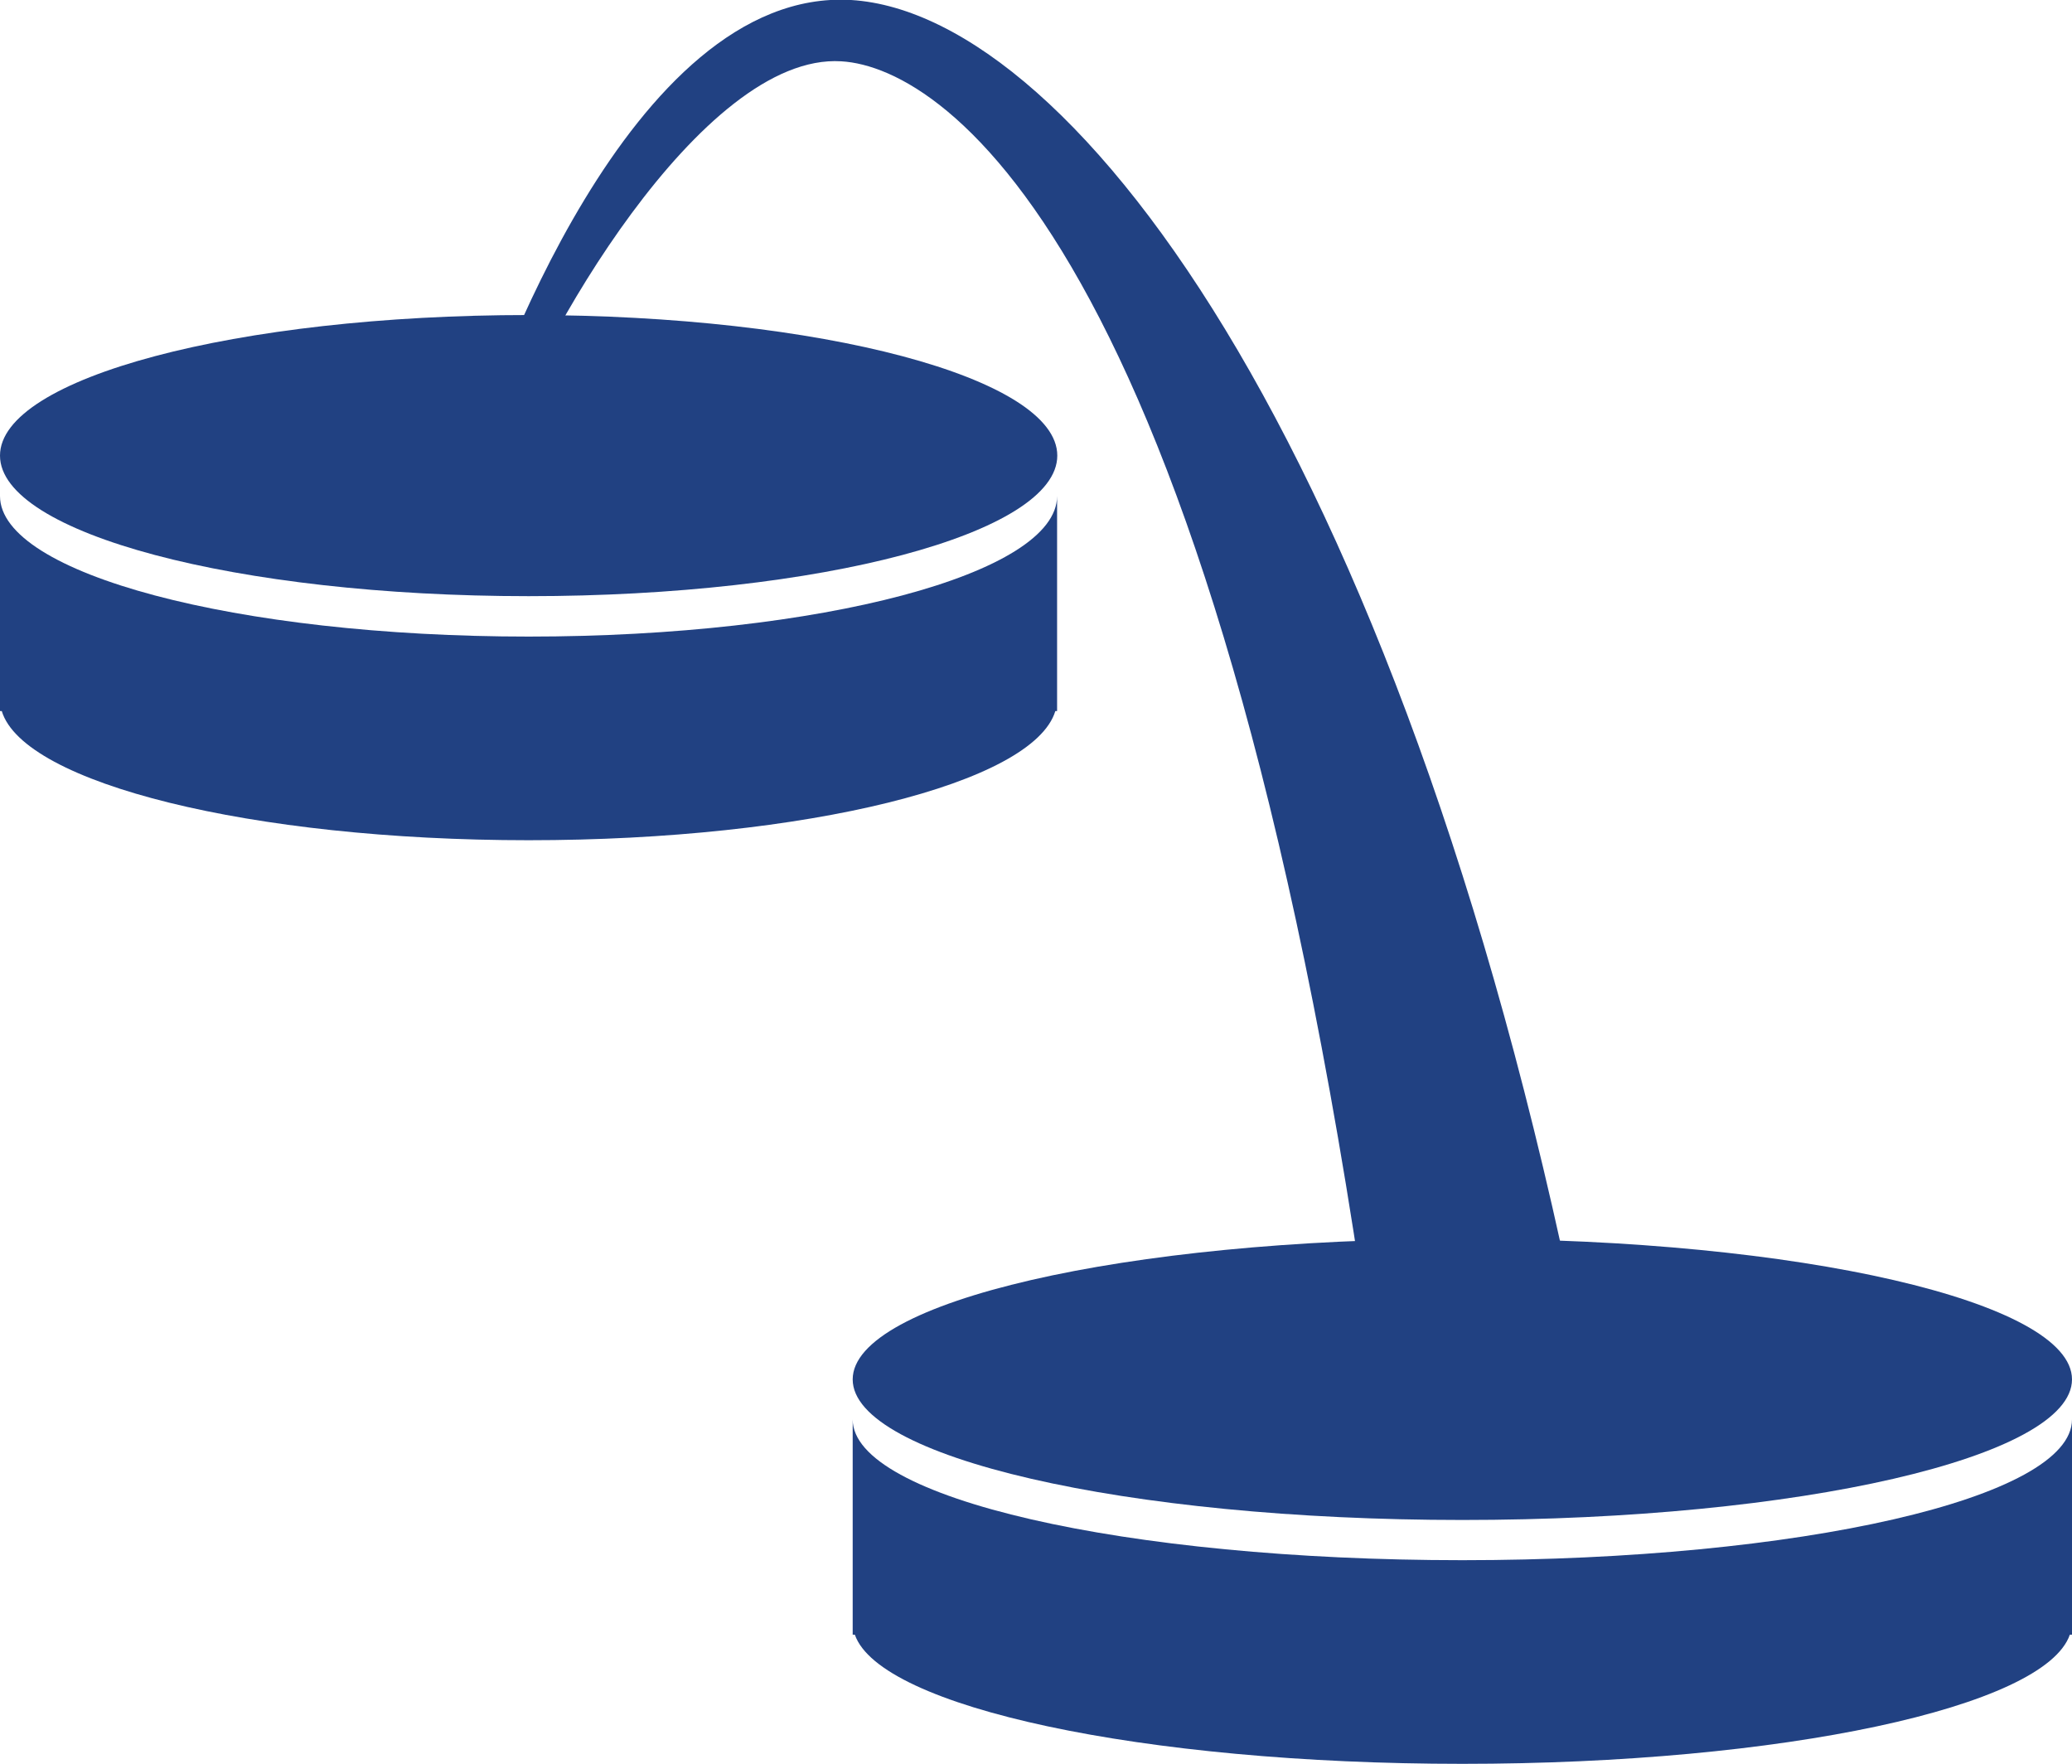
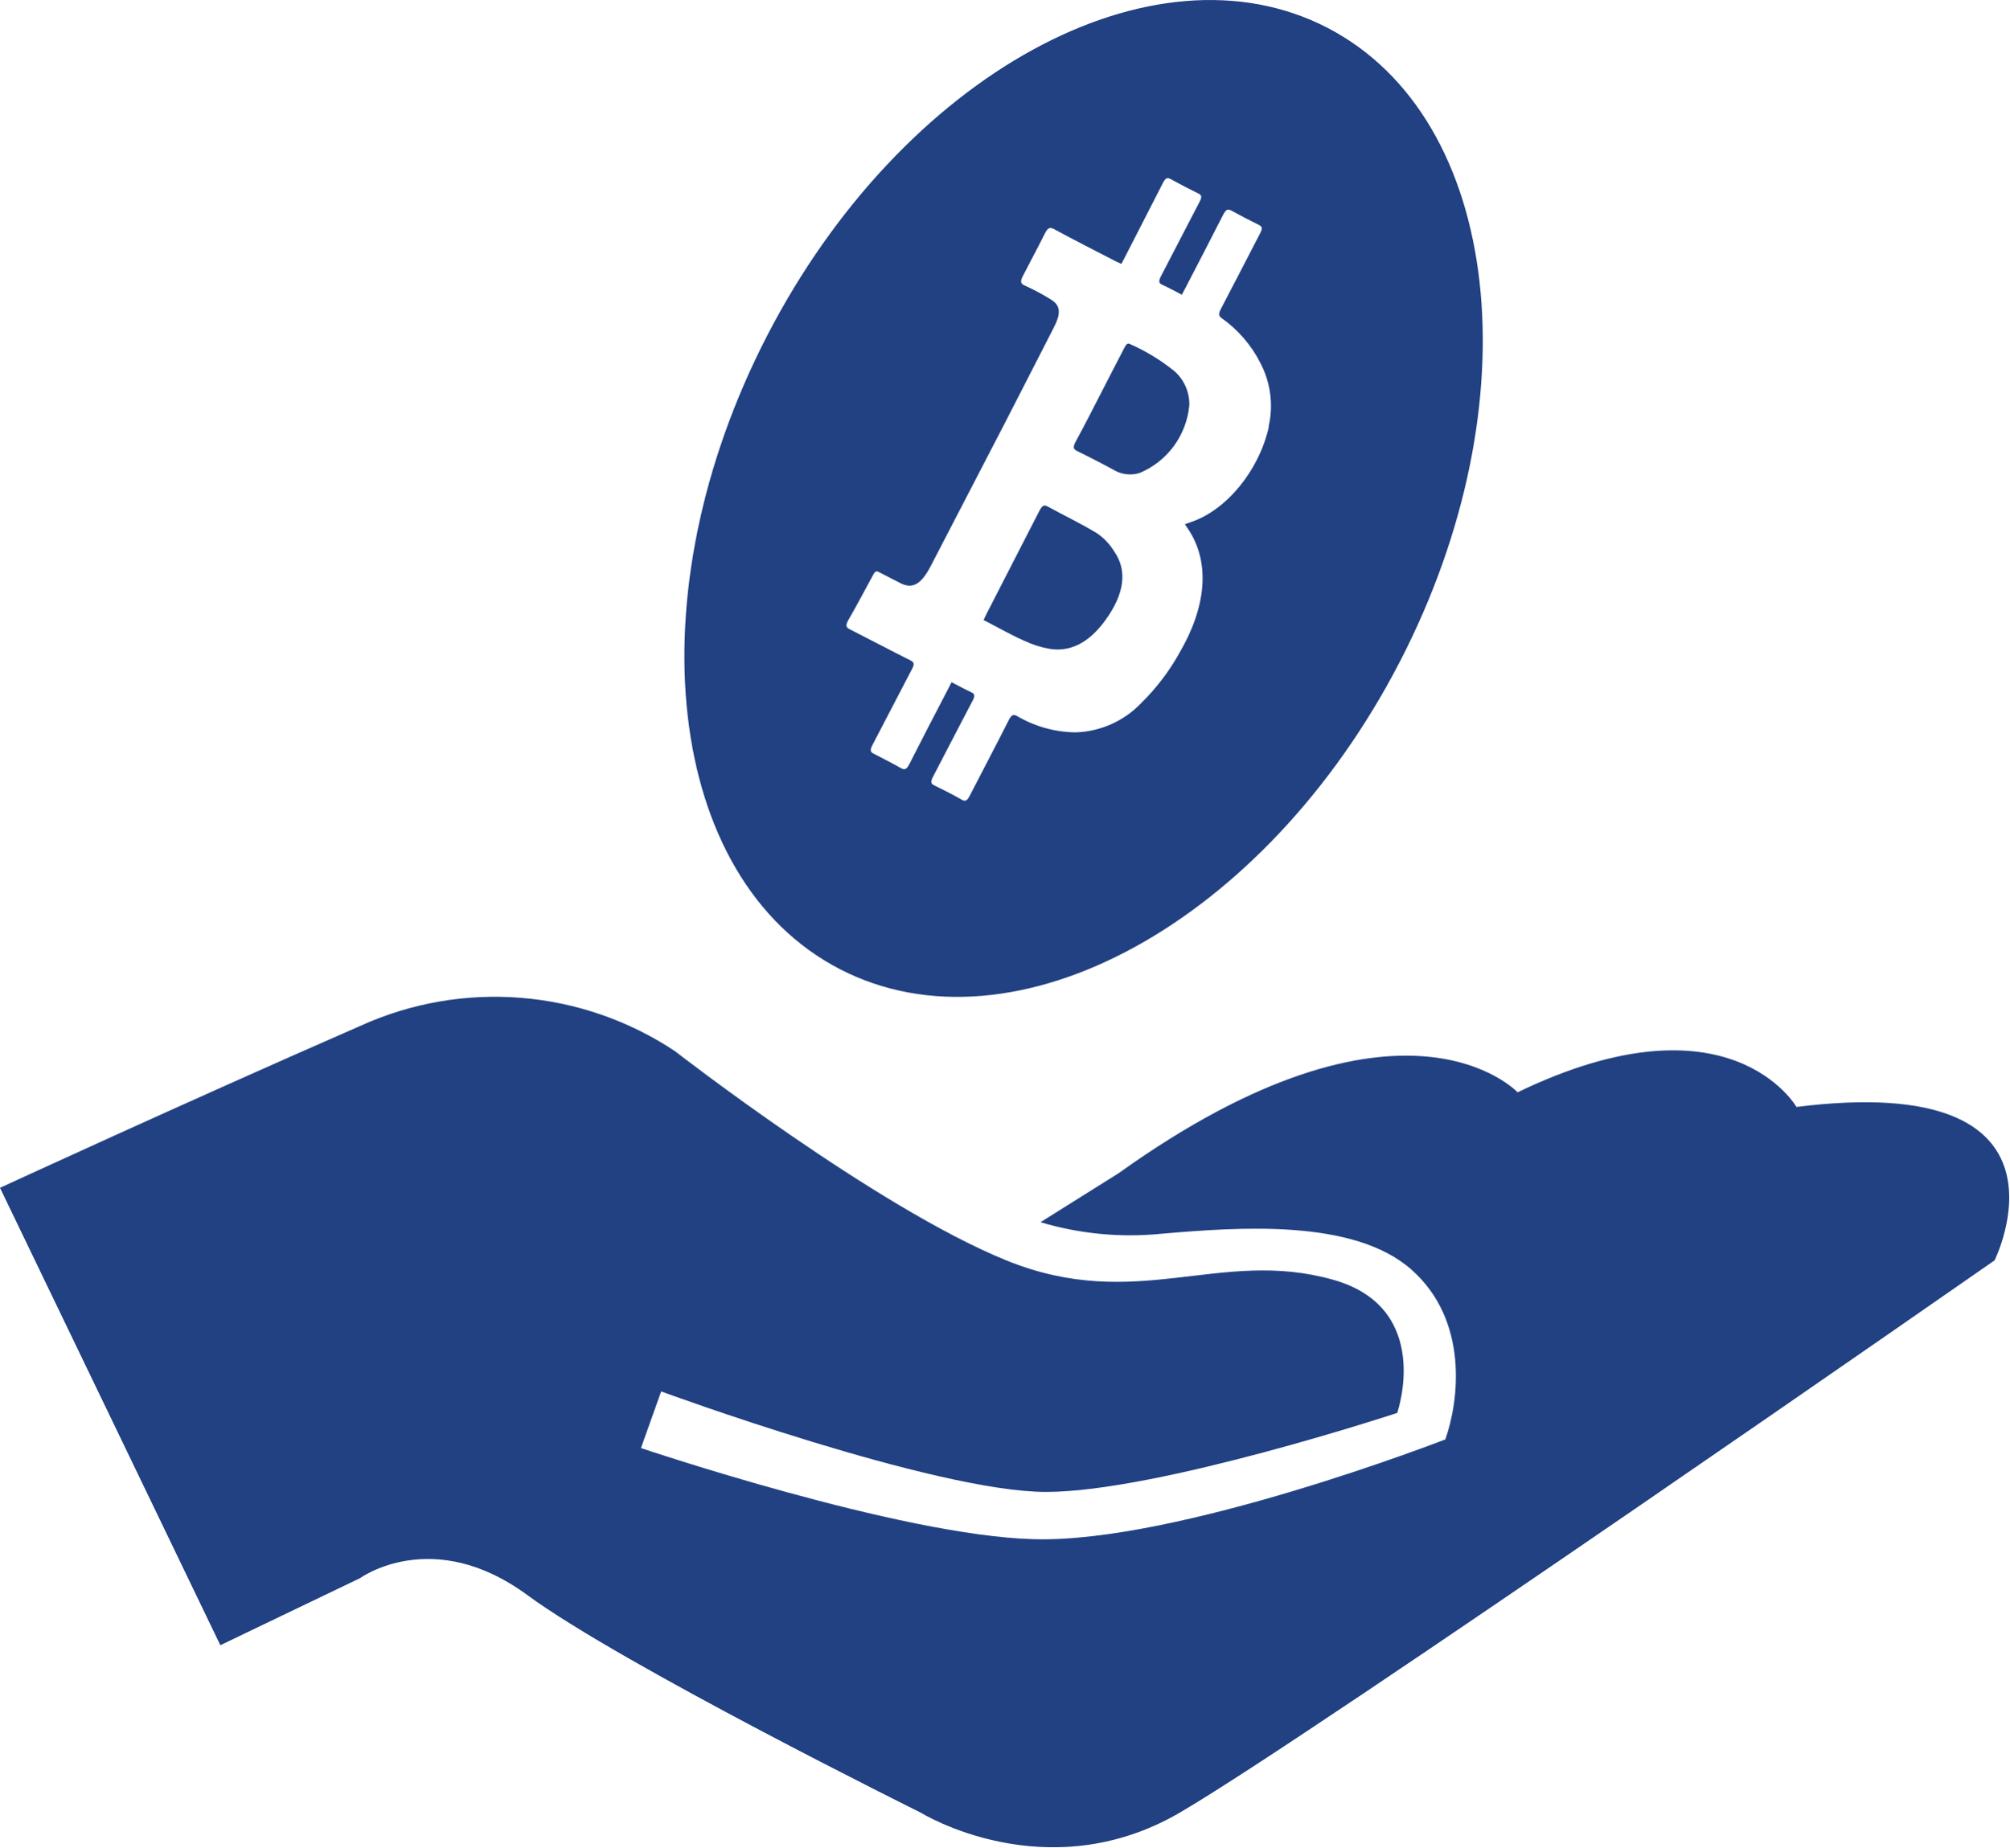
- <svg xmlns="http://www.w3.org/2000/svg" id="图层_1" data-name="图层 1" viewBox="0 0 105.12 89.47">
+ <svg xmlns="http://www.w3.org/2000/svg" id="图层_1" data-name="图层 1" viewBox="0 0 137.33 126.29">
  <defs>
    <style>.cls-1{fill:#214182;}</style>
  </defs>
-   <path class="cls-1" d="M26.82,32.29C12,32.29,0,29.1,0,25.16V36.07H.09c1.11,3.66,12.65,6.55,26.73,6.55s25.61-2.89,26.72-6.55h.09V25.16h0C53.63,29.1,41.63,32.29,26.82,32.29Z" />
-   <ellipse class="cls-1" cx="26.82" cy="23.11" rx="26.82" ry="7.13" />
-   <path class="cls-1" d="M74.19,79.14C57.11,79.14,43.26,76,43.26,72V82.92h.11c1.27,3.67,14.58,6.55,30.82,6.55s29.55-2.88,30.82-6.55h.11V72h0C105.12,76,91.27,79.14,74.19,79.14Z" />
-   <ellipse class="cls-1" cx="74.19" cy="69.97" rx="30.93" ry="7.13" />
-   <path class="cls-1" d="M69.82,70.33C62,12.75,48,3.42,42.68,3.11c-7.09-.44-15.49,14.33-17.33,20L24,22.53C24.8,20.15,31.88-.66,43.18,0,54.65.71,71.56,23.47,80.53,69.61Z" />
+   <path class="cls-1" d="M45.19,95.13S63.88,102,71.5,102s24-5.4,24-5.4S98,89.45,91.14,87.5c-7.79-2.21-13.45,2.29-22.36-1.33s-22.64-14.3-22.64-14.3A22.24,22.24,0,0,0,24.6,70.15C12.39,75.49,0,81.21,0,81.21l15.06,31.27,9.54-4.58s4.95-3.62,11.44,1.15,26.88,14.87,26.88,14.87,8.58,5.34,17.73,0,55.68-37.75,55.68-37.75,6.48-13-13.54-10.49c0,0-4.57-8-19.06-1,0,0-7.82-8.39-27.27,5.53l-5.34,3.35a21.41,21.41,0,0,0,8.25.79c5.26-.45,13.13-1.05,17.09,2.44s3.26,9,2.33,11.62c0,0-18.3,7.12-28.15,6.82C61.55,105,43.81,99,43.81,99Z" />
+   <path class="cls-1" d="M77.23,23.52c-.19-.1-.28.08-.39.28-.55,1.07-1.11,2.14-1.66,3.22s-1.09,2.13-1.66,3.18c-.2.38-.15.51.09.63q1.35.66,2.67,1.38a2.16,2.16,0,0,0,1.63.12,5.57,5.57,0,0,0,3.38-4.62,3,3,0,0,0-1-2.32A13.36,13.36,0,0,0,77.23,23.52Z" />
+   <path class="cls-1" d="M90.73,1.9c-11.94-6.18-29.07,3.22-38.27,21s-7,37.19,4.95,43.36,29.06-3.22,38.26-21S102.66,8.08,90.73,1.9Zm-4,27.27c-.67,3-2.9,5.72-5.35,6.53l-.39.14.3.45c1.41,2.23,1.17,5.19-.67,8.34A15.07,15.07,0,0,1,78,48.07a6.48,6.48,0,0,1-4.49,2,8.07,8.07,0,0,1-4-1.12c-.26-.14-.39-.06-.58.32-.86,1.7-1.75,3.39-2.62,5.08-.18.36-.31.48-.56.33-.63-.36-1.27-.68-1.92-1-.22-.11-.22-.26-.06-.57.9-1.73,1.79-3.46,2.7-5.19.17-.32.17-.48-.06-.58-.45-.21-.89-.45-1.37-.7l-.26.51c-.88,1.69-1.76,3.38-2.62,5.08-.18.35-.31.43-.55.3-.62-.35-1.25-.67-1.89-1-.24-.11-.27-.25-.08-.61.9-1.71,1.78-3.44,2.68-5.15.19-.35.17-.49-.07-.61-1.4-.7-2.79-1.44-4.19-2.15-.24-.12-.27-.26-.08-.61.58-1,1.14-2.07,1.7-3.1.14-.27.24-.27.39-.19l1.46.75c.82.43,1.42.11,2.07-1.13l5.09-9.82L72,22.45c.52-1,.51-1.53-.13-1.95a16,16,0,0,0-1.87-1c-.25-.12-.27-.28-.08-.64.51-1,1-1.9,1.48-2.86.2-.4.33-.5.62-.35,1.42.77,2.86,1.5,4.29,2.24l.34.15.26-.5,2.56-5c.18-.37.31-.43.54-.3.63.35,1.27.68,1.92,1,.21.1.23.24.06.56l-2.63,5.07c-.17.33-.17.48.06.59.45.2.88.44,1.36.69l.29-.55c.84-1.63,1.7-3.27,2.53-4.91.19-.36.32-.43.55-.3q.95.52,1.92,1c.21.11.23.24.06.56-.89,1.71-1.77,3.44-2.67,5.15-.17.32-.17.47,0,.62a8.41,8.41,0,0,1,2.7,3.12A6.31,6.31,0,0,1,86.71,29.17Z" />
+   <path class="cls-1" d="M75,36.47c-1.1-.67-2.26-1.22-3.39-1.84-.24-.13-.37-.09-.57.3-1.18,2.32-2.39,4.64-3.59,7-.07.13-.13.27-.22.46.94.48,1.83,1,2.76,1.41a6.88,6.88,0,0,0,1.75.56c1.32.21,2.61-.31,3.8-1.94,1.3-1.78,1.54-3.38.63-4.7A4.1,4.1,0,0,0,75,36.47Z" />
</svg>
